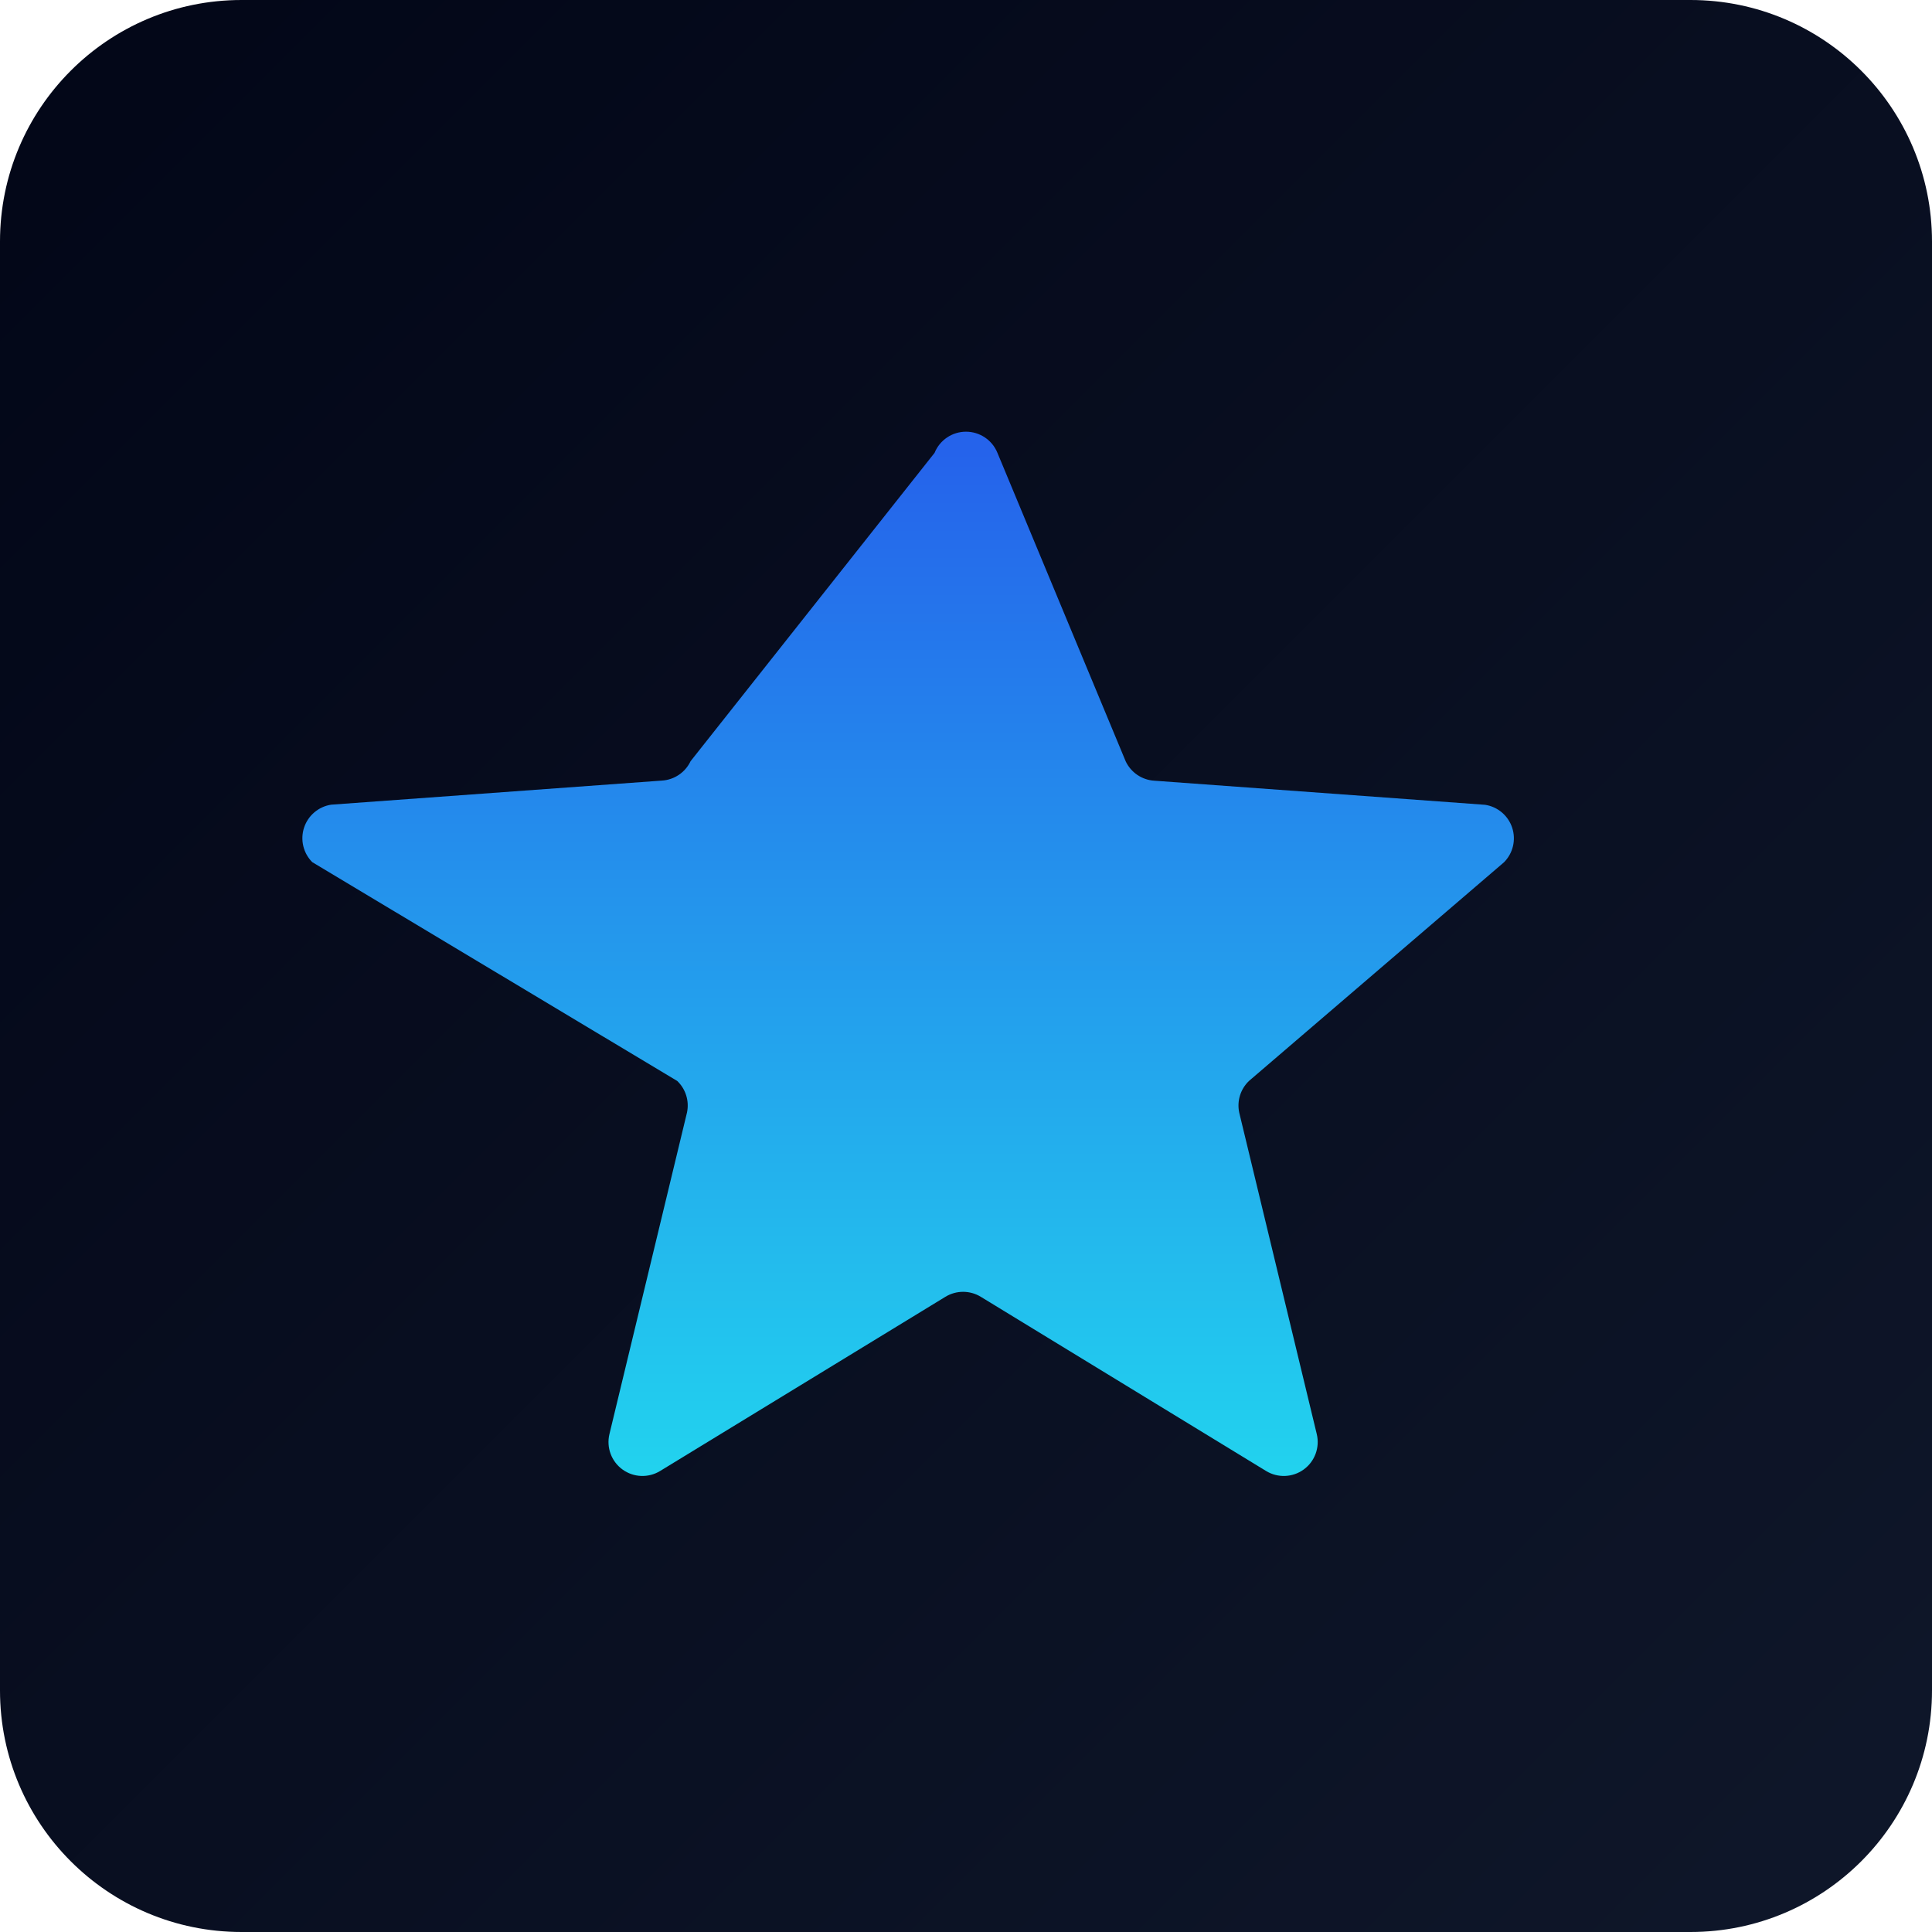
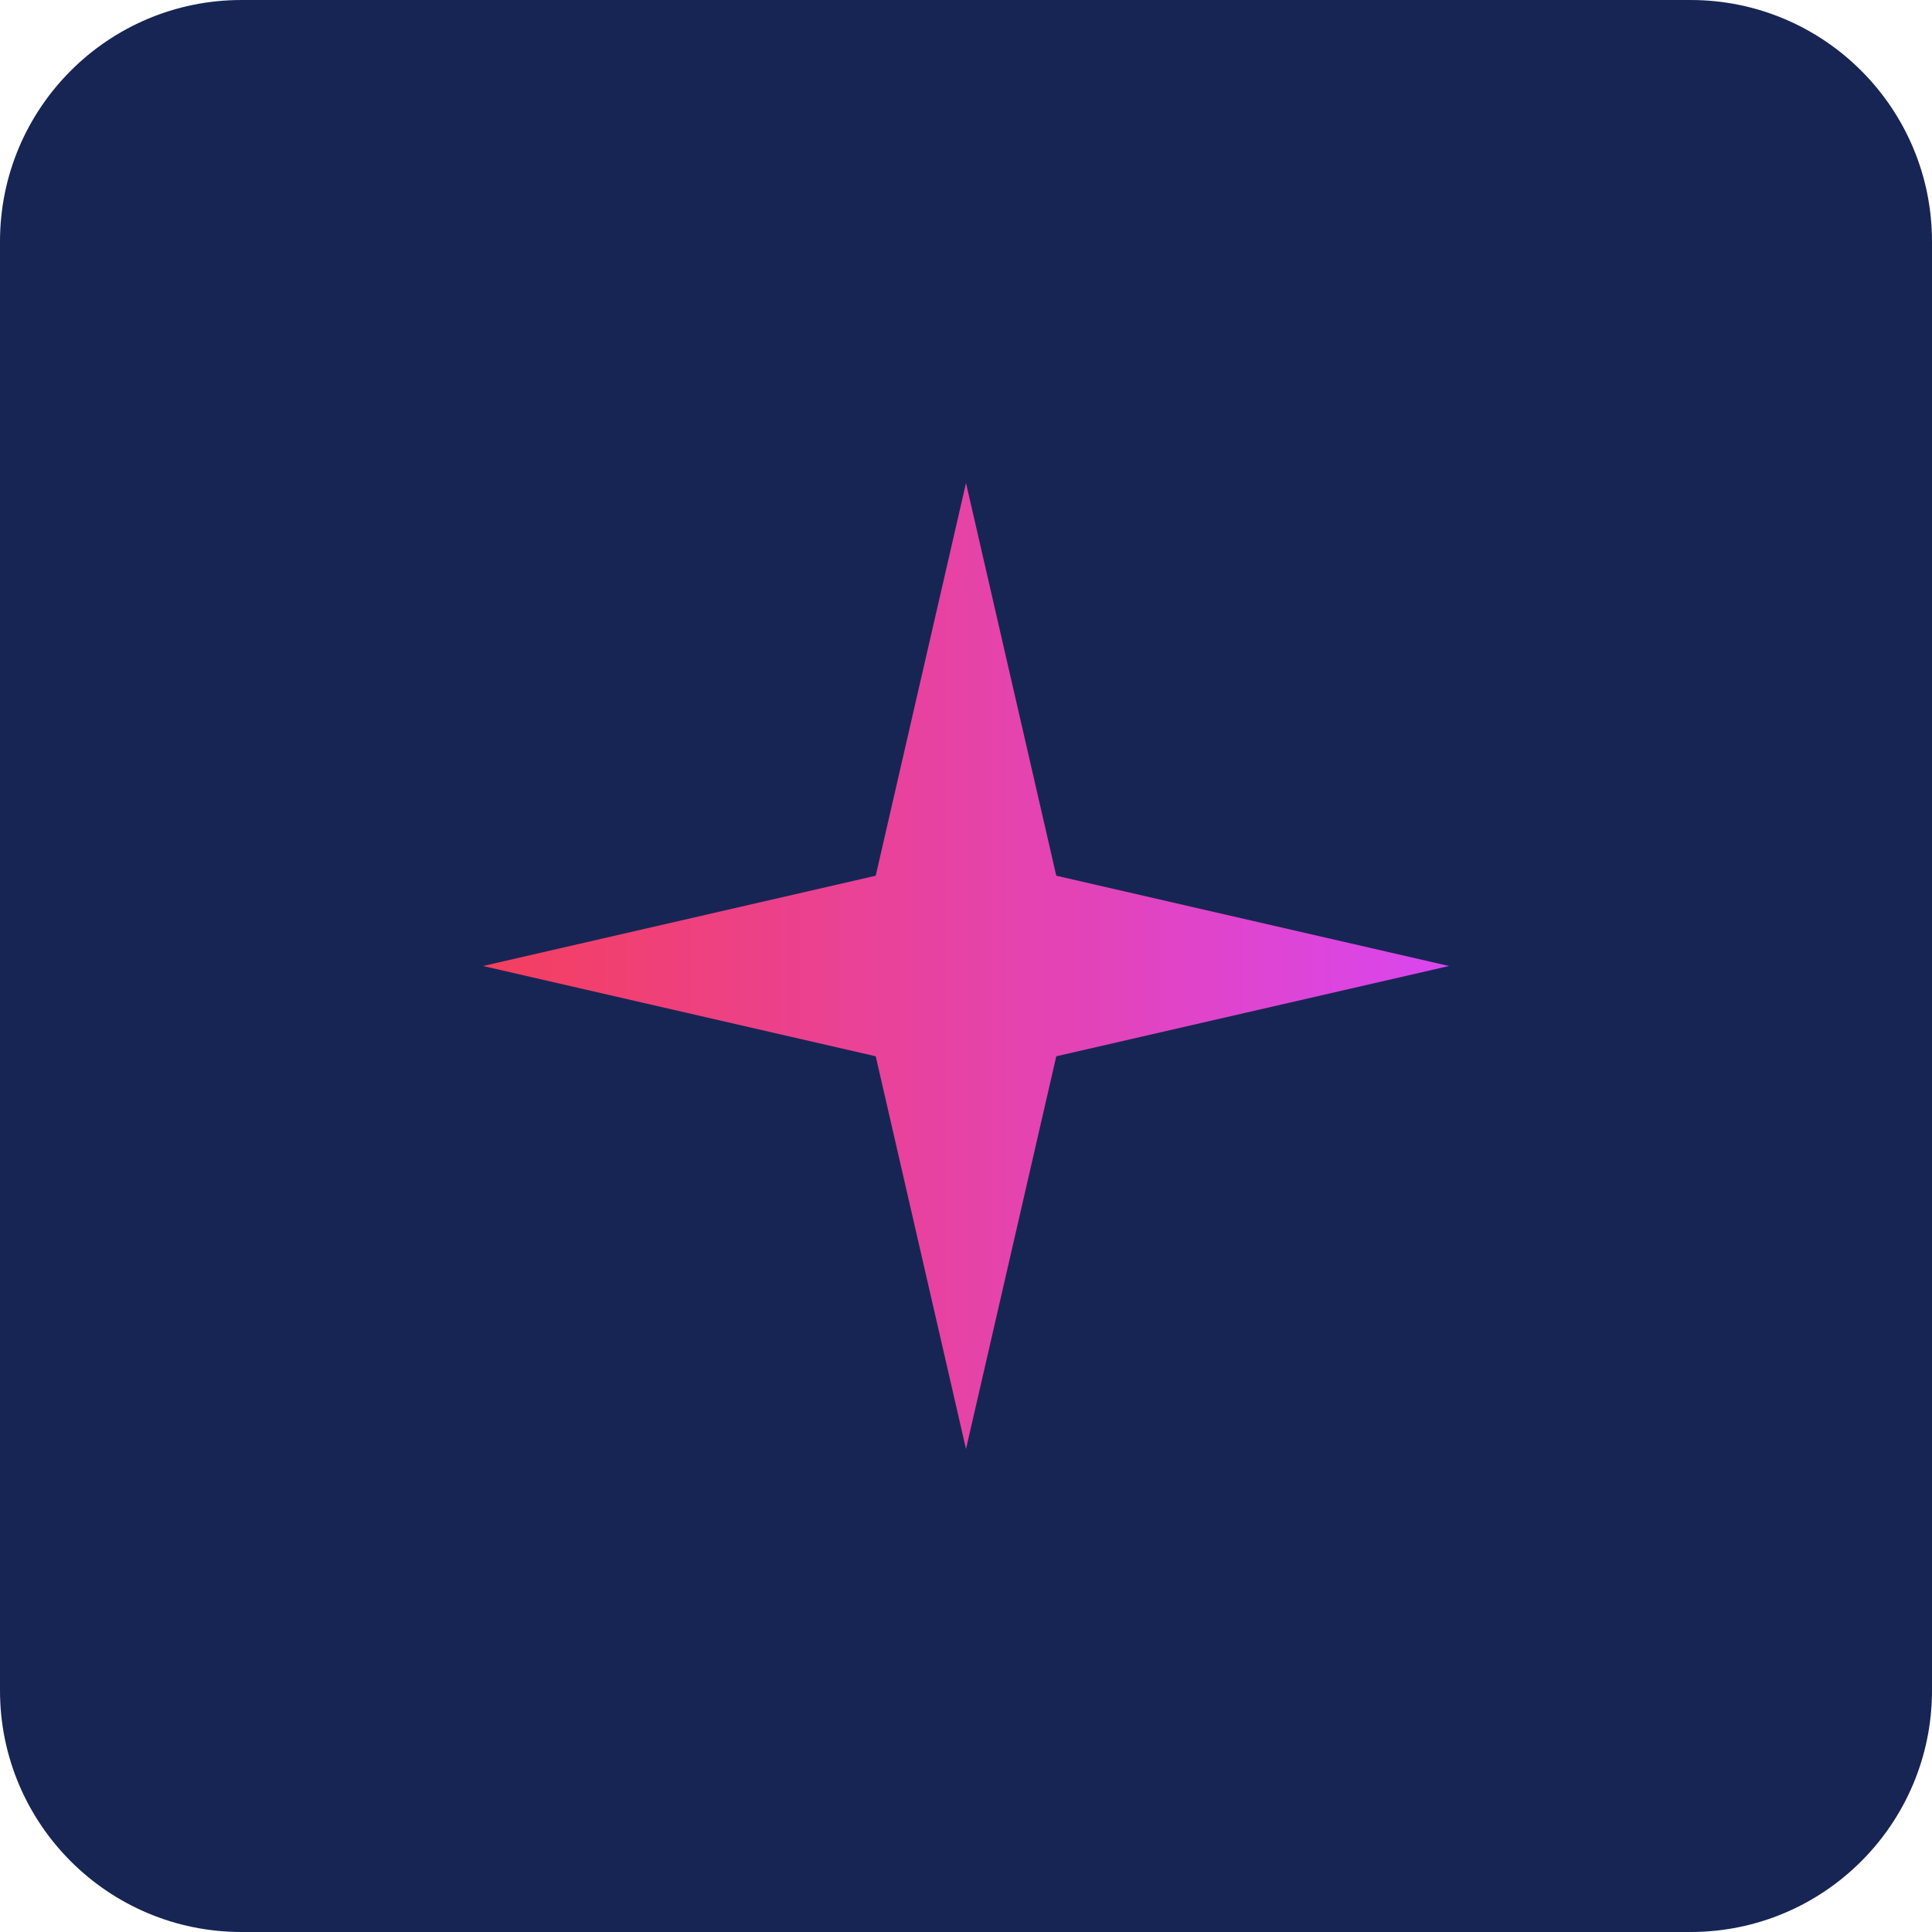
<svg xmlns="http://www.w3.org/2000/svg" width="192" height="192" viewBox="0 0 192 192" fill="none">
-   <rect width="192" height="192" rx="24" fill="url(#paint0_linear_192)" />
-   <g transform="translate(24 24) scale(6)">
-     <path d="M11.48 3.499a.562.562 0 0 1 1.04 0l2.125 5.111a.563.563 0 0 0 .475.321l5.478.399a.562.562 0 0 1 .313.952l-4.224 3.622a.563.563 0 0 0-.162.522l1.285 5.328a.562.562 0 0 1-.84.61l-4.725-2.885a.562.562 0 0 0-.586 0l-4.725 2.885a.562.562 0 0 1-.84-.61l1.285-5.328a.562.562 0 0 0-.162-.522L1.172 10.28a.562.562 0 0 1 .313-.952l5.478-.399a.563.563 0 0 0 .475-.321L11.48 3.5Z" fill="url(#paint1_linear_192)" />
+   <rect width="192" height="192" rx="24" fill="#172554" />
+   <g transform="translate(48 48) scale(4)">
+     <path d="M12 0L14.243 9.757L24 12L14.243 14.243L12 24L9.757 14.243L0 12L9.757 9.757L12 0Z" fill="url(#paint0_linear_192)" />
  </g>
  <defs>
-     <linearGradient id="paint0_linear_192" x1="0" y1="0" x2="192" y2="192" gradientUnits="userSpaceOnUse">
-       <stop stop-color="#020617" />
-       <stop offset="1" stop-color="#0f172a" />
-     </linearGradient>
-     <linearGradient id="paint1_linear_192" x1="12" y1="3.5" x2="12" y2="20.5" gradientUnits="userSpaceOnUse">
-       <stop stop-color="#2563eb" />
-       <stop offset="1" stop-color="#22d3ee" />
+     <linearGradient id="paint0_linear_192" x1="0" y1="12" x2="24" y2="12" gradientUnits="userSpaceOnUse">
+       <stop stop-color="#f43f5e" />
+       <stop offset="1" stop-color="#d946ef" />
    </linearGradient>
  </defs>
</svg>
